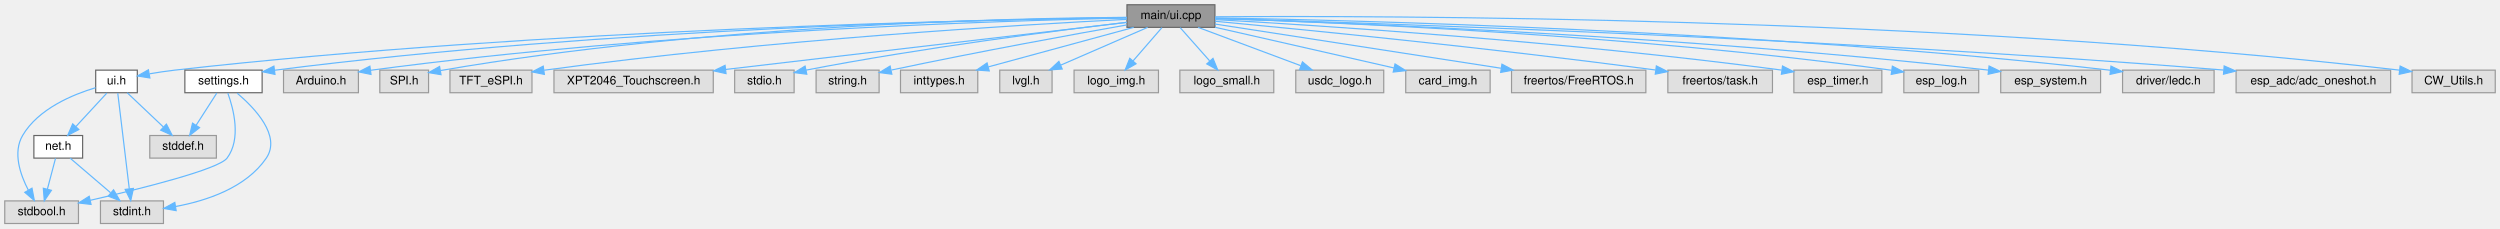
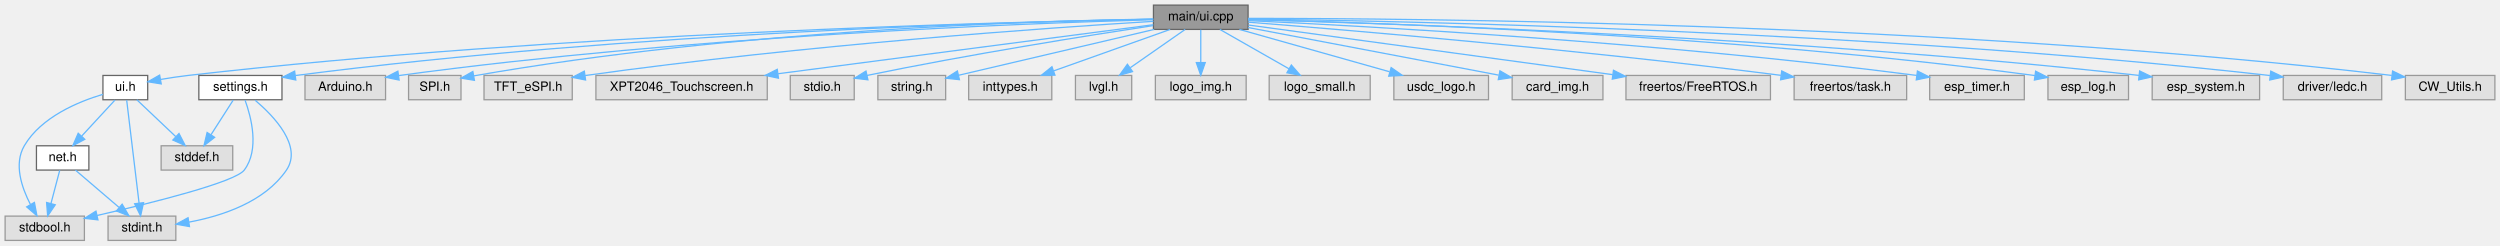
- <svg xmlns="http://www.w3.org/2000/svg" xmlns:xlink="http://www.w3.org/1999/xlink" width="2103pt" height="192pt" viewBox="0.00 0.00 2103.00 192.00">
+ <svg xmlns="http://www.w3.org/2000/svg" xmlns:xlink="http://www.w3.org/1999/xlink" width="1955pt" height="192pt" viewBox="0.00 0.00 1955.00 192.00">
  <g id="graph0" class="graph" transform="scale(1 1) rotate(0) translate(4 188)">
    <g id="Node000001" class="node">
      <g id="a_Node000001">
        <a xlink:title="Touchscreen UI implementation built on LVGL 8.x.">
-           <polygon fill="#999999" stroke="#666666" points="1018,-184 944,-184 944,-165 1018,-165 1018,-184" />
-           <text text-anchor="middle" x="981" y="-172" font-family="Helvetica,sans-Serif" font-size="10.00">main/ui.cpp</text>
+           <polygon fill="#999999" stroke="#666666" points="972,-184 898,-184 898,-165 972,-165 972,-184" />
+           <text text-anchor="middle" x="935" y="-172" font-family="Helvetica,sans-Serif" font-size="10.00">main/ui.cpp</text>
        </a>
      </g>
    </g>
    <g id="Node000002" class="node">
      <g id="a_Node000002">
        <a xlink:href="ui_8h.html" target="_top" xlink:title="Touchscreen UI API: screens, events and transaction states for the CYD (ILI9341 + XPT2046) payment fl...">
          <polygon fill="white" stroke="#666666" points="111.5,-129 76.5,-129 76.5,-110 111.5,-110 111.5,-129" />
          <text text-anchor="middle" x="94" y="-117" font-family="Helvetica,sans-Serif" font-size="10.00">ui.h</text>
        </a>
      </g>
    </g>
    <g id="edge1_Node000001_Node000002" class="edge">
      <g id="a_edge1_Node000001_Node000002">
        <a xlink:title=" ">
-           <path fill="none" stroke="#63b8ff" d="M943.7,-173.1C825.84,-171.48 451,-163.77 143,-129 136.13,-128.22 128.77,-127.1 121.89,-125.93" />
-           <polygon fill="#63b8ff" stroke="#63b8ff" points="122.08,-122.41 111.62,-124.08 120.84,-129.29 122.08,-122.41" />
+           <path fill="none" stroke="#63b8ff" d="M897.76,-172.94C784.19,-170.89 432.38,-162.12 143,-129 136.13,-128.21 128.77,-127.09 121.89,-125.91" />
+           <polygon fill="#63b8ff" stroke="#63b8ff" points="122.08,-122.39 111.62,-124.06 120.84,-129.28 122.08,-122.39" />
        </a>
      </g>
    </g>
    <g id="Node000007" class="node">
      <g id="a_Node000007">
        <a xlink:title=" ">
          <polygon fill="#e0e0e0" stroke="#999999" points="297.5,-129 234.5,-129 234.5,-110 297.5,-110 297.5,-129" />
          <text text-anchor="middle" x="266" y="-117" font-family="Helvetica,sans-Serif" font-size="10.00">Arduino.h</text>
        </a>
      </g>
    </g>
    <g id="edge8_Node000001_Node000007" class="edge">
      <g id="a_edge8_Node000001_Node000007">
        <a xlink:title=" ">
-           <path fill="none" stroke="#63b8ff" d="M943.92,-172.85C843.22,-170.71 556.11,-162.06 307.65,-128.87" />
-           <polygon fill="#63b8ff" stroke="#63b8ff" points="308.09,-125.4 297.71,-127.53 307.15,-132.33 308.09,-125.4" />
+           <path fill="none" stroke="#63b8ff" d="M897.66,-172.59C801.54,-169.89 537.65,-160.13 307.93,-128.92" />
+           <polygon fill="#63b8ff" stroke="#63b8ff" points="308.1,-125.41 297.71,-127.51 307.14,-132.34 308.1,-125.41" />
        </a>
      </g>
    </g>
    <g id="Node000008" class="node">
      <g id="a_Node000008">
        <a xlink:title=" ">
          <polygon fill="#e0e0e0" stroke="#999999" points="356.5,-129 315.5,-129 315.5,-110 356.5,-110 356.5,-129" />
          <text text-anchor="middle" x="336" y="-117" font-family="Helvetica,sans-Serif" font-size="10.00">SPI.h</text>
        </a>
      </g>
    </g>
    <g id="edge9_Node000001_Node000008" class="edge">
      <g id="a_edge9_Node000001_Node000008">
        <a xlink:title=" ">
-           <path fill="none" stroke="#63b8ff" d="M943.94,-173.44C849.18,-172.73 590.39,-167.28 366.49,-128.66" />
-           <polygon fill="#63b8ff" stroke="#63b8ff" points="366.98,-125.19 356.53,-126.91 365.77,-132.09 366.98,-125.19" />
+           <path fill="none" stroke="#63b8ff" d="M897.73,-173.13C807.84,-171.69 572.01,-164.71 366.6,-128.69" />
+           <polygon fill="#63b8ff" stroke="#63b8ff" points="366.99,-125.2 356.53,-126.9 365.76,-132.1 366.99,-125.2" />
        </a>
      </g>
    </g>
    <g id="Node000009" class="node">
      <g id="a_Node000009">
        <a xlink:title=" ">
          <polygon fill="#e0e0e0" stroke="#999999" points="443.5,-129 374.5,-129 374.5,-110 443.5,-110 443.5,-129" />
          <text text-anchor="middle" x="409" y="-117" font-family="Helvetica,sans-Serif" font-size="10.00">TFT_eSPI.h</text>
        </a>
      </g>
    </g>
    <g id="edge10_Node000001_Node000009" class="edge">
      <g id="a_edge10_Node000001_Node000009">
        <a xlink:title=" ">
-           <path fill="none" stroke="#63b8ff" d="M943.72,-171.73C858.72,-167.4 643.89,-154.79 453.71,-128.93" />
-           <polygon fill="#63b8ff" stroke="#63b8ff" points="453.91,-125.43 443.53,-127.53 452.96,-132.36 453.91,-125.43" />
+           <path fill="none" stroke="#63b8ff" d="M897.97,-171.33C818.52,-166.41 625.68,-153.04 453.53,-128.92" />
+           <polygon fill="#63b8ff" stroke="#63b8ff" points="453.92,-125.44 443.53,-127.51 452.94,-132.37 453.92,-125.44" />
        </a>
      </g>
    </g>
    <g id="Node000010" class="node">
      <g id="a_Node000010">
        <a xlink:title=" ">
          <polygon fill="#e0e0e0" stroke="#999999" points="596,-129 462,-129 462,-110 596,-110 596,-129" />
          <text text-anchor="middle" x="529" y="-117" font-family="Helvetica,sans-Serif" font-size="10.00">XPT2046_Touchscreen.h</text>
        </a>
      </g>
    </g>
    <g id="edge11_Node000001_Node000010" class="edge">
      <g id="a_edge11_Node000001_Node000010">
        <a xlink:title=" ">
-           <path fill="none" stroke="#63b8ff" d="M943.63,-169.12C869.98,-160.48 704.76,-141.11 606.56,-129.59" />
-           <polygon fill="#63b8ff" stroke="#63b8ff" points="606.74,-126.09 596.4,-128.4 605.92,-133.04 606.74,-126.09" />
+           <path fill="none" stroke="#63b8ff" d="M897.89,-168.66C831.61,-160 691.67,-141.73 604.47,-130.35" />
+           <polygon fill="#63b8ff" stroke="#63b8ff" points="604.74,-126.86 594.37,-129.03 603.83,-133.8 604.74,-126.86" />
        </a>
      </g>
    </g>
    <g id="Node000011" class="node">
      <g id="a_Node000011">
        <a xlink:title=" ">
          <polygon fill="#e0e0e0" stroke="#999999" points="664,-129 614,-129 614,-110 664,-110 664,-129" />
          <text text-anchor="middle" x="639" y="-117" font-family="Helvetica,sans-Serif" font-size="10.00">stdio.h</text>
        </a>
      </g>
    </g>
    <g id="edge12_Node000001_Node000011" class="edge">
      <g id="a_edge12_Node000001_Node000011">
        <a xlink:title=" ">
-           <path fill="none" stroke="#63b8ff" d="M943.95,-169.27C886.06,-162.42 770.76,-147.72 674,-129 673.9,-128.98 673.8,-128.96 673.7,-128.94" />
-           <polygon fill="#63b8ff" stroke="#63b8ff" points="674.68,-125.57 664.17,-126.91 673.22,-132.42 674.68,-125.57" />
+           <path fill="none" stroke="#63b8ff" d="M897.68,-167.97C846.88,-160.25 753.23,-145.35 674,-129 673.9,-128.98 673.8,-128.96 673.7,-128.94" />
+           <polygon fill="#63b8ff" stroke="#63b8ff" points="674.71,-125.58 664.19,-126.84 673.2,-132.41 674.71,-125.58" />
        </a>
      </g>
    </g>
    <g id="Node000012" class="node">
      <g id="a_Node000012">
        <a xlink:title=" ">
          <polygon fill="#e0e0e0" stroke="#999999" points="735.5,-129 682.5,-129 682.5,-110 735.5,-110 735.5,-129" />
          <text text-anchor="middle" x="709" y="-117" font-family="Helvetica,sans-Serif" font-size="10.00">string.h</text>
        </a>
      </g>
    </g>
    <g id="edge13_Node000001_Node000012" class="edge">
      <g id="a_edge13_Node000001_Node000012">
        <a xlink:title=" ">
-           <path fill="none" stroke="#63b8ff" d="M943.7,-167.01C899.09,-159.12 821.94,-145.11 745.93,-129.11" />
-           <polygon fill="#63b8ff" stroke="#63b8ff" points="746.21,-125.6 735.71,-126.95 744.76,-132.44 746.21,-125.6" />
+           <path fill="none" stroke="#63b8ff" d="M898.57,-164.99C862.34,-156.52 804.89,-143.08 745.64,-129.15" />
+           <polygon fill="#63b8ff" stroke="#63b8ff" points="746.27,-125.7 735.74,-126.82 744.67,-132.51 746.27,-125.7" />
        </a>
      </g>
    </g>
    <g id="Node000013" class="node">
      <g id="a_Node000013">
        <a xlink:title=" ">
          <polygon fill="#e0e0e0" stroke="#999999" points="818.5,-129 753.5,-129 753.5,-110 818.5,-110 818.5,-129" />
          <text text-anchor="middle" x="786" y="-117" font-family="Helvetica,sans-Serif" font-size="10.00">inttypes.h</text>
        </a>
      </g>
    </g>
    <g id="edge14_Node000001_Node000013" class="edge">
      <g id="a_edge14_Node000001_Node000013">
        <a xlink:title=" ">
-           <path fill="none" stroke="#63b8ff" d="M949.67,-164.98C916.51,-155.97 864,-141.7 827.44,-131.76" />
-           <polygon fill="#63b8ff" stroke="#63b8ff" points="828.14,-128.33 817.58,-129.08 826.31,-135.08 828.14,-128.33" />
+           <path fill="none" stroke="#63b8ff" d="M911.06,-164.98C886.44,-156.23 847.88,-142.51 820.08,-132.62" />
+           <polygon fill="#63b8ff" stroke="#63b8ff" points="820.97,-129.22 810.38,-129.17 818.62,-135.82 820.97,-129.22" />
        </a>
      </g>
    </g>
    <g id="Node000014" class="node">
      <g id="a_Node000014">
        <a xlink:title=" ">
          <polygon fill="#e0e0e0" stroke="#999999" points="881,-129 837,-129 837,-110 881,-110 881,-129" />
          <text text-anchor="middle" x="859" y="-117" font-family="Helvetica,sans-Serif" font-size="10.00">lvgl.h</text>
        </a>
      </g>
    </g>
    <g id="edge15_Node000001_Node000014" class="edge">
      <g id="a_edge15_Node000001_Node000014">
        <a xlink:title=" ">
-           <path fill="none" stroke="#63b8ff" d="M961.4,-164.98C941.68,-156.42 911.05,-143.11 888.42,-133.28" />
-           <polygon fill="#63b8ff" stroke="#63b8ff" points="889.52,-129.94 878.96,-129.17 886.74,-136.37 889.52,-129.94" />
+           <path fill="none" stroke="#63b8ff" d="M922.79,-164.98C911.22,-156.92 893.62,-144.65 879.84,-135.03" />
+           <polygon fill="#63b8ff" stroke="#63b8ff" points="881.64,-132.02 871.43,-129.17 877.63,-137.76 881.64,-132.02" />
        </a>
      </g>
    </g>
    <g id="Node000015" class="node">
      <g id="a_Node000015">
        <a xlink:title=" ">
          <polygon fill="#e0e0e0" stroke="#999999" points="970.5,-129 899.5,-129 899.5,-110 970.5,-110 970.5,-129" />
          <text text-anchor="middle" x="935" y="-117" font-family="Helvetica,sans-Serif" font-size="10.00">logo_img.h</text>
        </a>
      </g>
    </g>
    <g id="edge16_Node000001_Node000015" class="edge">
      <g id="a_edge16_Node000001_Node000015">
        <a xlink:title=" ">
-           <path fill="none" stroke="#63b8ff" d="M973.4,-164.75C966.84,-157.18 957.18,-146.05 949.19,-136.84" />
-           <polygon fill="#63b8ff" stroke="#63b8ff" points="951.65,-134.35 942.45,-129.09 946.37,-138.94 951.65,-134.35" />
+           <path fill="none" stroke="#63b8ff" d="M935,-164.75C935,-157.8 935,-147.85 935,-139.13" />
+           <polygon fill="#63b8ff" stroke="#63b8ff" points="938.5,-139.09 935,-129.09 931.5,-139.09 938.5,-139.09" />
        </a>
      </g>
    </g>
    <g id="Node000016" class="node">
      <g id="a_Node000016">
        <a xlink:title=" ">
          <polygon fill="#e0e0e0" stroke="#999999" points="1067.5,-129 988.5,-129 988.5,-110 1067.5,-110 1067.5,-129" />
          <text text-anchor="middle" x="1028" y="-117" font-family="Helvetica,sans-Serif" font-size="10.00">logo_small.h</text>
        </a>
      </g>
    </g>
    <g id="edge17_Node000001_Node000016" class="edge">
      <g id="a_edge17_Node000001_Node000016">
        <a xlink:title=" ">
-           <path fill="none" stroke="#63b8ff" d="M988.76,-164.75C995.47,-157.18 1005.34,-146.05 1013.51,-136.84" />
-           <polygon fill="#63b8ff" stroke="#63b8ff" points="1016.37,-138.89 1020.38,-129.09 1011.13,-134.25 1016.37,-138.89" />
+           <path fill="none" stroke="#63b8ff" d="M949.94,-164.98C964.5,-156.69 986.87,-143.94 1003.93,-134.22" />
+           <polygon fill="#63b8ff" stroke="#63b8ff" points="1005.83,-137.16 1012.79,-129.17 1002.36,-131.08 1005.83,-137.16" />
        </a>
      </g>
    </g>
    <g id="Node000017" class="node">
      <g id="a_Node000017">
        <a xlink:title=" ">
          <polygon fill="#e0e0e0" stroke="#999999" points="1160,-129 1086,-129 1086,-110 1160,-110 1160,-129" />
          <text text-anchor="middle" x="1123" y="-117" font-family="Helvetica,sans-Serif" font-size="10.00">usdc_logo.h</text>
        </a>
      </g>
    </g>
    <g id="edge18_Node000001_Node000017" class="edge">
      <g id="a_edge18_Node000001_Node000017">
        <a xlink:title=" ">
-           <path fill="none" stroke="#63b8ff" d="M1003.81,-164.98C1027.17,-156.27 1063.7,-142.63 1090.17,-132.75" />
-           <polygon fill="#63b8ff" stroke="#63b8ff" points="1091.63,-135.95 1099.77,-129.17 1089.18,-129.39 1091.63,-135.95" />
+           <path fill="none" stroke="#63b8ff" d="M965.21,-164.98C997.04,-156.01 1047.36,-141.82 1082.6,-131.89" />
+           <polygon fill="#63b8ff" stroke="#63b8ff" points="1083.88,-135.16 1092.56,-129.08 1081.98,-128.43 1083.88,-135.16" />
        </a>
      </g>
    </g>
    <g id="Node000018" class="node">
      <g id="a_Node000018">
        <a xlink:title=" ">
          <polygon fill="#e0e0e0" stroke="#999999" points="1249.5,-129 1178.5,-129 1178.5,-110 1249.5,-110 1249.5,-129" />
          <text text-anchor="middle" x="1214" y="-117" font-family="Helvetica,sans-Serif" font-size="10.00">card_img.h</text>
        </a>
      </g>
    </g>
    <g id="edge19_Node000001_Node000018" class="edge">
      <g id="a_edge19_Node000001_Node000018">
        <a xlink:title=" ">
-           <path fill="none" stroke="#63b8ff" d="M1018.18,-165.04C1059.06,-155.74 1124.77,-140.8 1168.65,-130.82" />
-           <polygon fill="#63b8ff" stroke="#63b8ff" points="1169.51,-134.21 1178.48,-128.58 1167.96,-127.38 1169.51,-134.21" />
+           <path fill="none" stroke="#63b8ff" d="M972.05,-166.46C1022.6,-156.86 1113.15,-139.66 1167.99,-129.24" />
+           <polygon fill="#63b8ff" stroke="#63b8ff" points="1168.95,-132.62 1178.12,-127.32 1167.65,-125.74 1168.95,-132.62" />
        </a>
      </g>
    </g>
    <g id="Node000019" class="node">
      <g id="a_Node000019">
        <a xlink:href="settings_8h.html" target="_top" xlink:title="Persistent device settings stored in NVS (backlight, Wi-Fi creds).">
          <polygon fill="white" stroke="#666666" points="216.5,-129 151.5,-129 151.5,-110 216.5,-110 216.5,-129" />
          <text text-anchor="middle" x="184" y="-117" font-family="Helvetica,sans-Serif" font-size="10.00">settings.h</text>
        </a>
      </g>
    </g>
    <g id="edge20_Node000001_Node000019" class="edge">
      <g id="a_edge20_Node000001_Node000019">
        <a xlink:title=" ">
-           <path fill="none" stroke="#63b8ff" d="M943.9,-173.16C835.19,-171.77 507.88,-164.8 226.92,-128.91" />
-           <polygon fill="#63b8ff" stroke="#63b8ff" points="227.31,-125.43 216.94,-127.62 226.41,-132.38 227.31,-125.43" />
+           <path fill="none" stroke="#63b8ff" d="M897.92,-172.96C793.74,-171.07 489.41,-162.93 227.04,-128.94" />
+           <polygon fill="#63b8ff" stroke="#63b8ff" points="227.31,-125.44 216.94,-127.61 226.4,-132.38 227.31,-125.44" />
        </a>
      </g>
    </g>
    <g id="Node000020" class="node">
      <g id="a_Node000020">
        <a xlink:title=" ">
          <polygon fill="#e0e0e0" stroke="#999999" points="1380.5,-129 1267.5,-129 1267.5,-110 1380.5,-110 1380.5,-129" />
          <text text-anchor="middle" x="1324" y="-117" font-family="Helvetica,sans-Serif" font-size="10.00">freertos/FreeRTOS.h</text>
        </a>
      </g>
    </g>
    <g id="edge24_Node000001_Node000020" class="edge">
      <g id="a_edge24_Node000001_Node000020">
        <a xlink:title=" ">
-           <path fill="none" stroke="#63b8ff" d="M1018.03,-167.78C1075.57,-158.89 1187.23,-141.63 1258.57,-130.61" />
-           <polygon fill="#63b8ff" stroke="#63b8ff" points="1259.44,-134.02 1268.79,-129.03 1258.38,-127.1 1259.44,-134.02" />
+           <path fill="none" stroke="#63b8ff" d="M972.3,-168.42C1037.93,-159.48 1174.87,-140.82 1257.17,-129.6" />
+           <polygon fill="#63b8ff" stroke="#63b8ff" points="1257.74,-133.06 1267.18,-128.24 1256.8,-126.12 1257.74,-133.06" />
        </a>
      </g>
    </g>
    <g id="Node000021" class="node">
      <g id="a_Node000021">
        <a xlink:title=" ">
          <polygon fill="#e0e0e0" stroke="#999999" points="1487,-129 1399,-129 1399,-110 1487,-110 1487,-129" />
          <text text-anchor="middle" x="1443" y="-117" font-family="Helvetica,sans-Serif" font-size="10.00">freertos/task.h</text>
        </a>
      </g>
    </g>
    <g id="edge25_Node000001_Node000021" class="edge">
      <g id="a_edge25_Node000001_Node000021">
        <a xlink:title=" ">
-           <path fill="none" stroke="#63b8ff" d="M1018.02,-170.11C1088.18,-163.54 1245.6,-148.14 1388.51,-129.14" />
-           <polygon fill="#63b8ff" stroke="#63b8ff" points="1389.33,-132.56 1398.78,-127.76 1388.4,-125.62 1389.33,-132.56" />
+           <path fill="none" stroke="#63b8ff" d="M972.24,-170.64C1048.43,-164.62 1227.76,-149.58 1388.7,-129.09" />
+           <polygon fill="#63b8ff" stroke="#63b8ff" points="1389.31,-132.54 1398.78,-127.8 1388.42,-125.6 1389.31,-132.54" />
        </a>
      </g>
    </g>
    <g id="Node000022" class="node">
      <g id="a_Node000022">
        <a xlink:title=" ">
          <polygon fill="#e0e0e0" stroke="#999999" points="1579,-129 1505,-129 1505,-110 1579,-110 1579,-129" />
          <text text-anchor="middle" x="1542" y="-117" font-family="Helvetica,sans-Serif" font-size="10.00">esp_timer.h</text>
        </a>
      </g>
    </g>
    <g id="edge26_Node000001_Node000022" class="edge">
      <g id="a_edge26_Node000001_Node000022">
        <a xlink:title=" ">
-           <path fill="none" stroke="#63b8ff" d="M1018.3,-171.52C1101.78,-166.81 1310.2,-153.58 1494.73,-129.04" />
-           <polygon fill="#63b8ff" stroke="#63b8ff" points="1495.45,-132.48 1504.89,-127.67 1494.52,-125.54 1495.45,-132.48" />
+           <path fill="none" stroke="#63b8ff" d="M972.23,-171.88C1060.96,-167.74 1292,-155.27 1494.95,-129" />
+           <polygon fill="#63b8ff" stroke="#63b8ff" points="1495.43,-132.47 1504.9,-127.7 1494.53,-125.52 1495.43,-132.47" />
        </a>
      </g>
    </g>
    <g id="Node000023" class="node">
      <g id="a_Node000023">
        <a xlink:title=" ">
          <polygon fill="#e0e0e0" stroke="#999999" points="1660.5,-129 1597.5,-129 1597.5,-110 1660.5,-110 1660.5,-129" />
          <text text-anchor="middle" x="1629" y="-117" font-family="Helvetica,sans-Serif" font-size="10.00">esp_log.h</text>
        </a>
      </g>
    </g>
    <g id="edge27_Node000001_Node000023" class="edge">
      <g id="a_edge27_Node000001_Node000023">
        <a xlink:title=" ">
-           <path fill="none" stroke="#63b8ff" d="M1018.13,-172.47C1111.84,-169.52 1365.63,-159.29 1587.1,-128.92" />
-           <polygon fill="#63b8ff" stroke="#63b8ff" points="1587.86,-132.35 1597.29,-127.5 1586.9,-125.41 1587.86,-132.35" />
+           <path fill="none" stroke="#63b8ff" d="M972.36,-172.74C1071.16,-170.33 1347.55,-161.16 1587.34,-128.88" />
+           <polygon fill="#63b8ff" stroke="#63b8ff" points="1587.85,-132.34 1597.29,-127.52 1586.91,-125.4 1587.85,-132.34" />
        </a>
      </g>
    </g>
    <g id="Node000024" class="node">
      <g id="a_Node000024">
        <a xlink:title=" ">
          <polygon fill="#e0e0e0" stroke="#999999" points="1763,-129 1679,-129 1679,-110 1763,-110 1763,-129" />
          <text text-anchor="middle" x="1721" y="-117" font-family="Helvetica,sans-Serif" font-size="10.00">esp_system.h</text>
        </a>
      </g>
    </g>
    <g id="edge28_Node000001_Node000024" class="edge">
      <g id="a_edge28_Node000001_Node000024">
        <a xlink:title=" ">
-           <path fill="none" stroke="#63b8ff" d="M1018.09,-172.42C1120.19,-169.16 1414.13,-157.9 1668.57,-129.04" />
-           <polygon fill="#63b8ff" stroke="#63b8ff" points="1669.21,-132.49 1678.75,-127.88 1668.41,-125.54 1669.21,-132.49" />
+           <path fill="none" stroke="#63b8ff" d="M972.21,-172.62C1079,-169.81 1395.7,-159.44 1668.65,-129.03" />
+           <polygon fill="#63b8ff" stroke="#63b8ff" points="1669.2,-132.49 1678.75,-127.89 1668.42,-125.53 1669.2,-132.49" />
        </a>
      </g>
    </g>
    <g id="Node000025" class="node">
      <g id="a_Node000025">
        <a xlink:title=" ">
          <polygon fill="#e0e0e0" stroke="#999999" points="1858.5,-129 1781.5,-129 1781.5,-110 1858.5,-110 1858.5,-129" />
          <text text-anchor="middle" x="1820" y="-117" font-family="Helvetica,sans-Serif" font-size="10.00">driver/ledc.h</text>
        </a>
      </g>
    </g>
    <g id="edge29_Node000001_Node000025" class="edge">
      <g id="a_edge29_Node000001_Node000025">
        <a xlink:title=" ">
-           <path fill="none" stroke="#63b8ff" d="M1018.2,-172.98C1130.36,-171.07 1475.18,-162.78 1771.22,-128.93" />
-           <polygon fill="#63b8ff" stroke="#63b8ff" points="1771.75,-132.39 1781.29,-127.76 1770.95,-125.43 1771.75,-132.39" />
+           <path fill="none" stroke="#63b8ff" d="M972.26,-173.14C1088.73,-171.67 1456.41,-164.43 1771.06,-128.94" />
+           <polygon fill="#63b8ff" stroke="#63b8ff" points="1771.75,-132.38 1781.29,-127.77 1770.95,-125.43 1771.75,-132.38" />
        </a>
      </g>
    </g>
    <g id="Node000026" class="node">
      <g id="a_Node000026">
        <a xlink:title=" ">
-           <polygon fill="#e0e0e0" stroke="#999999" points="2007,-129 1877,-129 1877,-110 2007,-110 2007,-129" />
-           <text text-anchor="middle" x="1942" y="-117" font-family="Helvetica,sans-Serif" font-size="10.00">esp_adc/adc_oneshot.h</text>
+           <polygon fill="#e0e0e0" stroke="#999999" points="1947,-129 1877,-129 1877,-110 1947,-110 1947,-129" />
+           <text text-anchor="middle" x="1912" y="-117" font-family="Helvetica,sans-Serif" font-size="10.00">CW_Utils.h</text>
        </a>
      </g>
    </g>
    <g id="edge30_Node000001_Node000026" class="edge">
      <g id="a_edge30_Node000001_Node000026">
        <a xlink:title=" ">
-           <path fill="none" stroke="#63b8ff" d="M1018.24,-172.49C1139.02,-169.03 1531,-156.37 1866.25,-129.09" />
-           <polygon fill="#63b8ff" stroke="#63b8ff" points="1866.97,-132.54 1876.65,-128.24 1866.4,-125.57 1866.97,-132.54" />
-         </a>
-       </g>
-     </g>
-     <g id="Node000027" class="node">
-       <g id="a_Node000027">
-         <a xlink:title=" ">
-           <polygon fill="#e0e0e0" stroke="#999999" points="2095,-129 2025,-129 2025,-110 2095,-110 2095,-129" />
-           <text text-anchor="middle" x="2060" y="-117" font-family="Helvetica,sans-Serif" font-size="10.00">CW_Utils.h</text>
-         </a>
-       </g>
-     </g>
-     <g id="edge31_Node000001_Node000027" class="edge">
-       <g id="a_edge31_Node000001_Node000027">
-         <a xlink:title=" ">
-           <path fill="none" stroke="#63b8ff" d="M1018.29,-173.88C1151.98,-174.84 1619.85,-174.58 2014.35,-129.01" />
-           <polygon fill="#63b8ff" stroke="#63b8ff" points="2015,-132.45 2024.53,-127.82 2014.19,-125.5 2015,-132.45" />
+           <path fill="none" stroke="#63b8ff" d="M972.05,-173.63C1096.85,-173.68 1513.39,-170.58 1866.37,-129.01" />
+           <polygon fill="#63b8ff" stroke="#63b8ff" points="1867.01,-132.46 1876.53,-127.8 1866.18,-125.51 1867.01,-132.46" />
        </a>
      </g>
    </g>
    <g id="Node000003" class="node">
      <g id="a_Node000003">
        <a xlink:title=" ">
          <polygon fill="#e0e0e0" stroke="#999999" points="133.5,-19 80.5,-19 80.5,0 133.5,0 133.5,-19" />
          <text text-anchor="middle" x="107" y="-7" font-family="Helvetica,sans-Serif" font-size="10.00">stdint.h</text>
        </a>
      </g>
    </g>
    <g id="edge2_Node000002_Node000003" class="edge">
      <g id="a_edge2_Node000002_Node000003">
        <a xlink:title=" ">
          <path fill="none" stroke="#63b8ff" d="M95.06,-109.66C97.17,-92.17 101.91,-52.8 104.74,-29.27" />
          <polygon fill="#63b8ff" stroke="#63b8ff" points="108.24,-29.51 105.96,-19.16 101.29,-28.67 108.24,-29.51" />
        </a>
      </g>
    </g>
    <g id="Node000004" class="node">
      <g id="a_Node000004">
        <a xlink:title=" ">
          <polygon fill="#e0e0e0" stroke="#999999" points="62,-19 0,-19 0,0 62,0 62,-19" />
          <text text-anchor="middle" x="31" y="-7" font-family="Helvetica,sans-Serif" font-size="10.00">stdbool.h</text>
        </a>
      </g>
    </g>
    <g id="edge3_Node000002_Node000004" class="edge">
      <g id="a_edge3_Node000002_Node000004">
        <a xlink:title=" ">
          <path fill="none" stroke="#63b8ff" d="M76.46,-114.23C57.49,-108.57 28.19,-96.56 15,-74 6.69,-59.78 12.91,-41.33 19.87,-27.98" />
          <polygon fill="#63b8ff" stroke="#63b8ff" points="22.91,-29.71 24.88,-19.3 16.85,-26.21 22.91,-29.71" />
        </a>
      </g>
    </g>
    <g id="Node000005" class="node">
      <g id="a_Node000005">
        <a xlink:title=" ">
          <polygon fill="#e0e0e0" stroke="#999999" points="178,-74 122,-74 122,-55 178,-55 178,-74" />
          <text text-anchor="middle" x="150" y="-62" font-family="Helvetica,sans-Serif" font-size="10.00">stddef.h</text>
        </a>
      </g>
    </g>
    <g id="edge4_Node000002_Node000005" class="edge">
      <g id="a_edge4_Node000002_Node000005">
        <a xlink:title=" ">
          <path fill="none" stroke="#63b8ff" d="M103,-109.98C111.19,-102.23 123.51,-90.58 133.47,-81.14" />
          <polygon fill="#63b8ff" stroke="#63b8ff" points="135.98,-83.59 140.84,-74.17 131.17,-78.5 135.98,-83.59" />
        </a>
      </g>
    </g>
    <g id="Node000006" class="node">
      <g id="a_Node000006">
        <a xlink:href="net_8h.html" target="_top" xlink:title="Network bring-up: Wi-Fi station (init/scan/connect/RSSI) and SNTP time sync. No application-protocol ...">
          <polygon fill="white" stroke="#666666" points="65.5,-74 24.5,-74 24.5,-55 65.5,-55 65.5,-74" />
          <text text-anchor="middle" x="45" y="-62" font-family="Helvetica,sans-Serif" font-size="10.00">net.h</text>
        </a>
      </g>
    </g>
    <g id="edge5_Node000002_Node000006" class="edge">
      <g id="a_edge5_Node000002_Node000006">
        <a xlink:title=" ">
          <path fill="none" stroke="#63b8ff" d="M85.91,-109.75C78.84,-102.11 68.41,-90.82 59.85,-81.56" />
          <polygon fill="#63b8ff" stroke="#63b8ff" points="62.3,-79.06 52.94,-74.09 57.16,-83.81 62.3,-79.06" />
        </a>
      </g>
    </g>
    <g id="edge6_Node000006_Node000003" class="edge">
      <g id="a_edge6_Node000006_Node000003">
        <a xlink:title=" ">
          <path fill="none" stroke="#63b8ff" d="M54.96,-54.98C64.13,-47.15 77.94,-35.34 89.03,-25.86" />
          <polygon fill="#63b8ff" stroke="#63b8ff" points="91.53,-28.33 96.86,-19.17 86.98,-23.01 91.53,-28.33" />
        </a>
      </g>
    </g>
    <g id="edge7_Node000006_Node000004" class="edge">
      <g id="a_edge7_Node000006_Node000004">
        <a xlink:title=" ">
          <path fill="none" stroke="#63b8ff" d="M42.69,-54.75C40.83,-47.72 38.16,-37.62 35.85,-28.84" />
          <polygon fill="#63b8ff" stroke="#63b8ff" points="39.21,-27.86 33.27,-19.09 32.44,-29.65 39.21,-27.86" />
        </a>
      </g>
    </g>
    <g id="edge21_Node000019_Node000003" class="edge">
      <g id="a_edge21_Node000019_Node000003">
        <a xlink:title=" ">
          <path fill="none" stroke="#63b8ff" d="M195.53,-109.6C210.33,-97.06 232.7,-73.65 220,-55 203.03,-30.08 169.75,-19.11 143.69,-14.29" />
          <polygon fill="#63b8ff" stroke="#63b8ff" points="144.17,-10.82 133.74,-12.67 143.05,-17.73 144.17,-10.82" />
        </a>
      </g>
    </g>
    <g id="edge22_Node000019_Node000004" class="edge">
      <g id="a_edge22_Node000019_Node000004">
        <a xlink:title=" ">
          <path fill="none" stroke="#63b8ff" d="M187.64,-109.67C192.48,-96.36 199.1,-71.03 187,-55 179.92,-45.61 115.7,-29.54 71.89,-19.49" />
          <polygon fill="#63b8ff" stroke="#63b8ff" points="72.59,-16.06 62.07,-17.26 71.04,-22.89 72.59,-16.06" />
        </a>
      </g>
    </g>
    <g id="edge23_Node000019_Node000005" class="edge">
      <g id="a_edge23_Node000019_Node000005">
        <a xlink:title=" ">
          <path fill="none" stroke="#63b8ff" d="M178.39,-109.75C173.68,-102.42 166.83,-91.73 161.03,-82.7" />
          <polygon fill="#63b8ff" stroke="#63b8ff" points="163.86,-80.62 155.51,-74.09 157.96,-84.4 163.86,-80.62" />
        </a>
      </g>
    </g>
  </g>
</svg>
